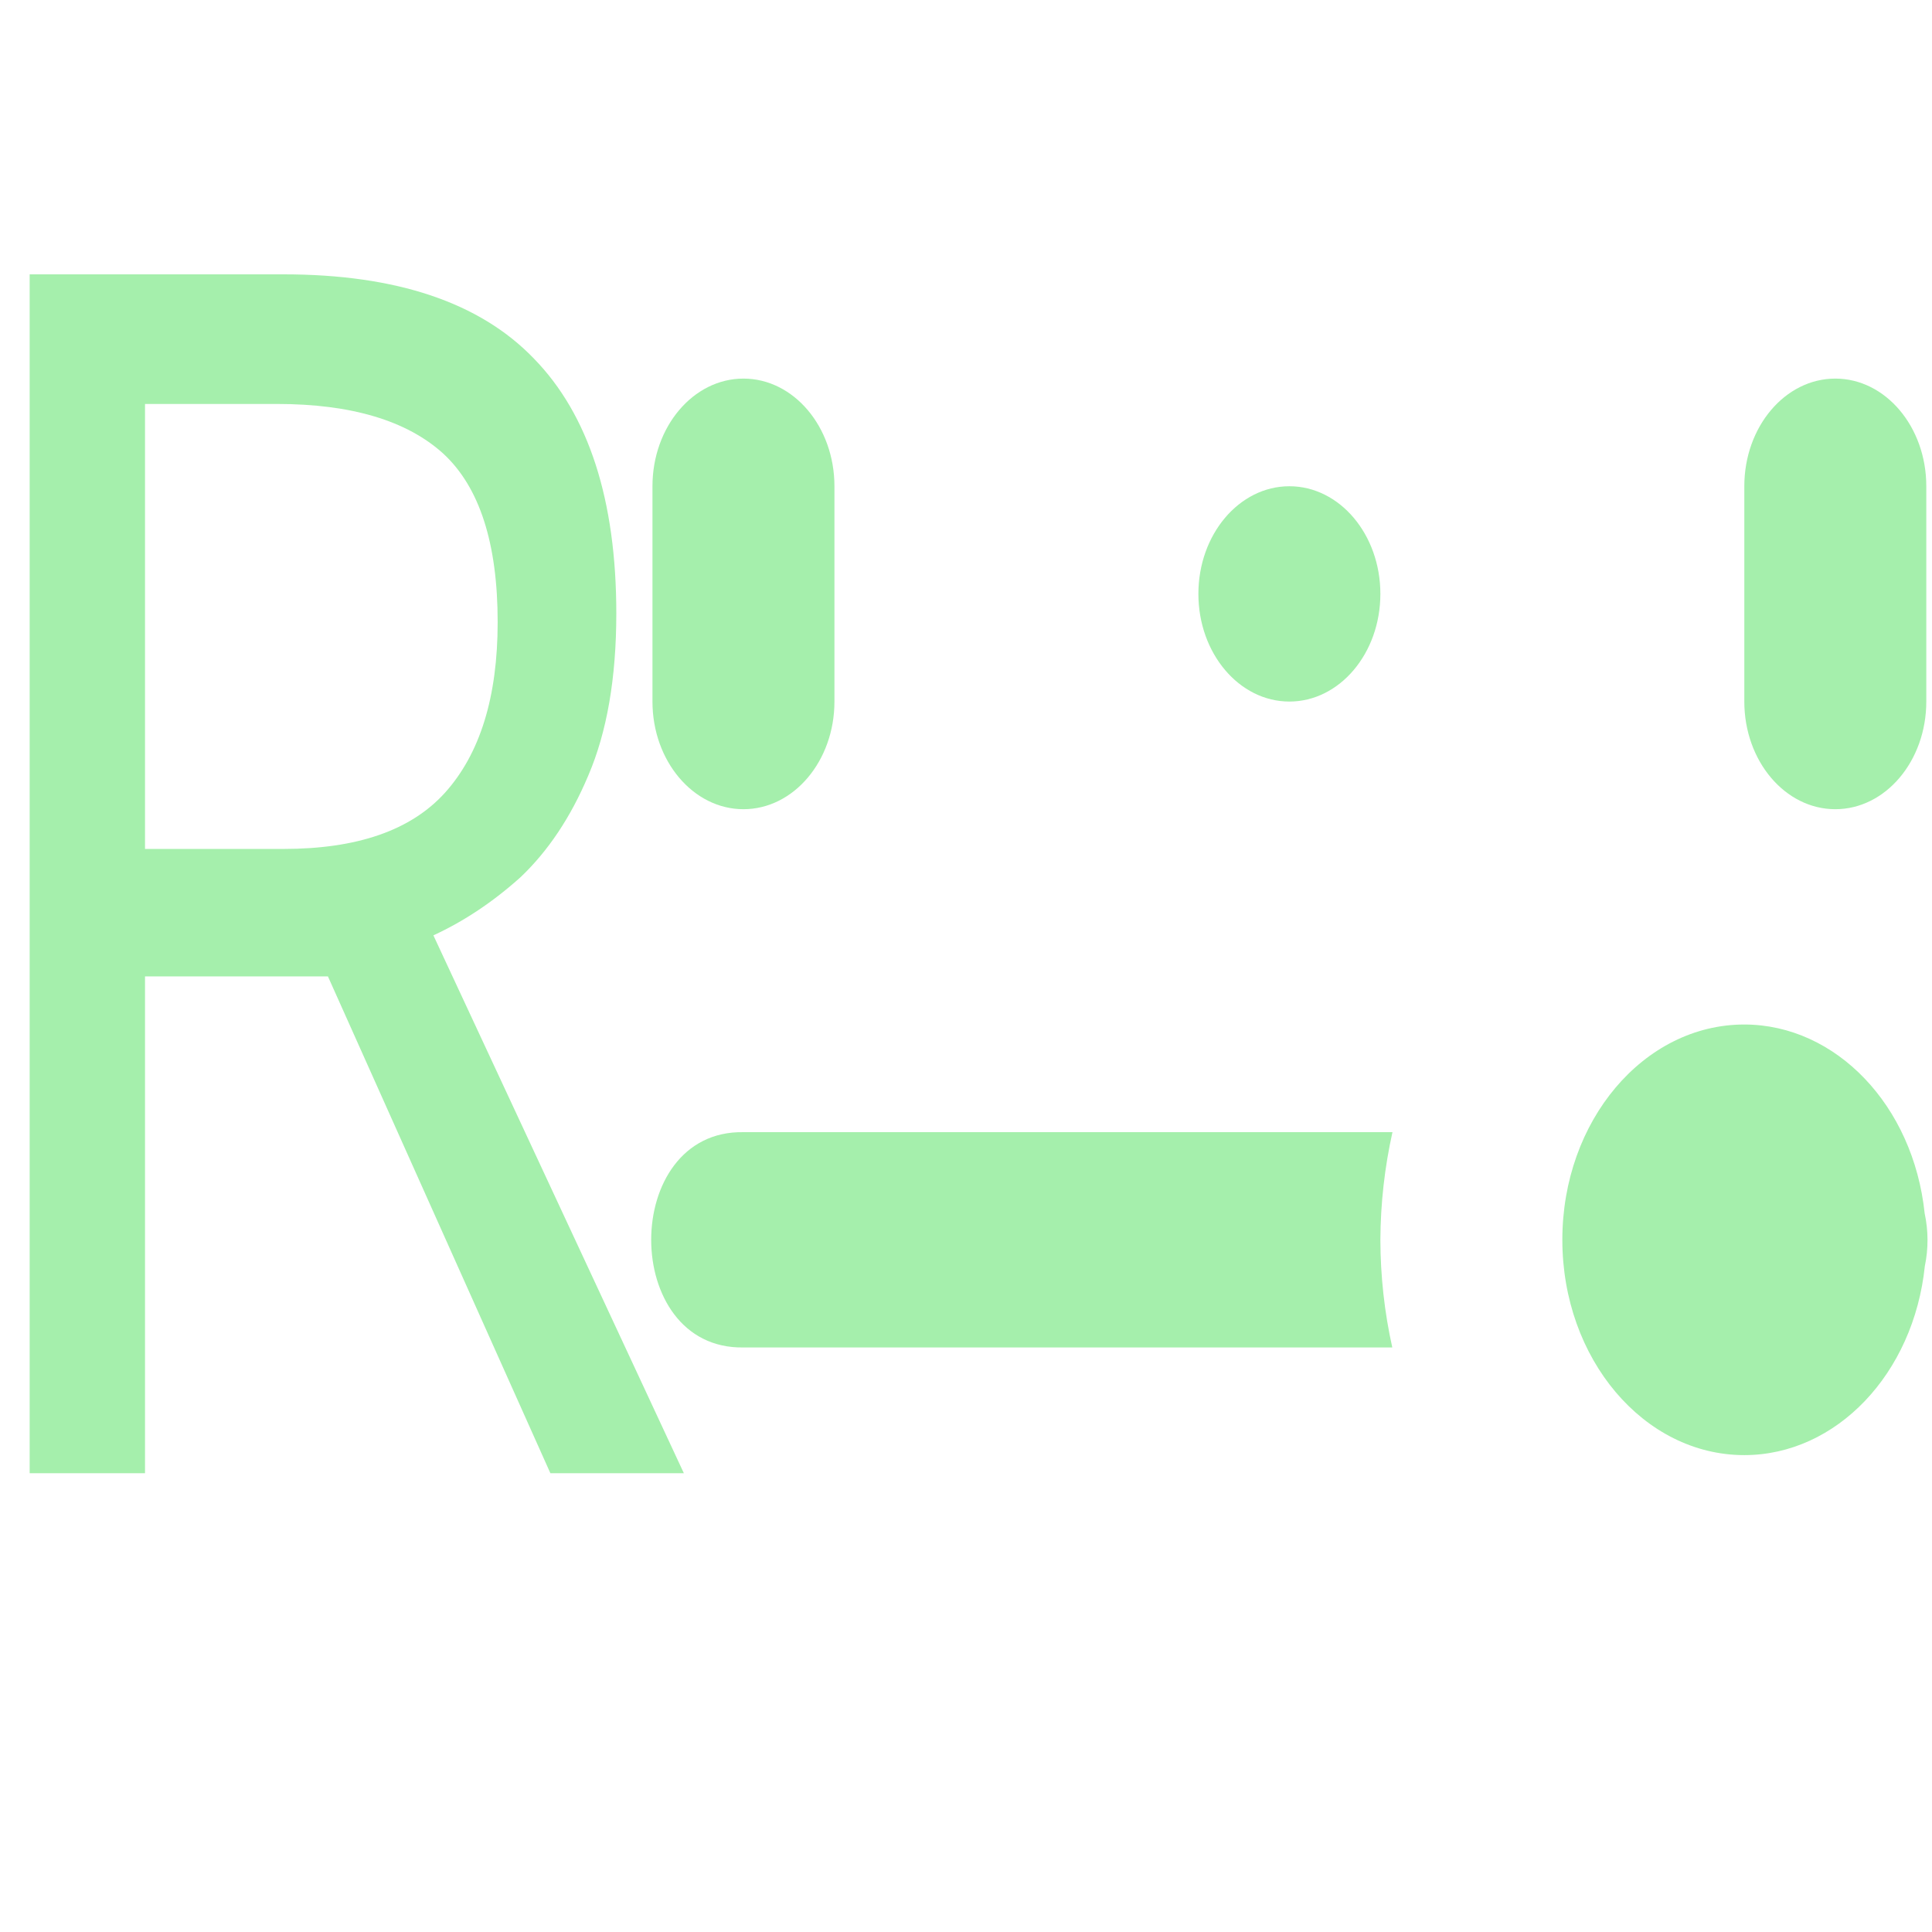
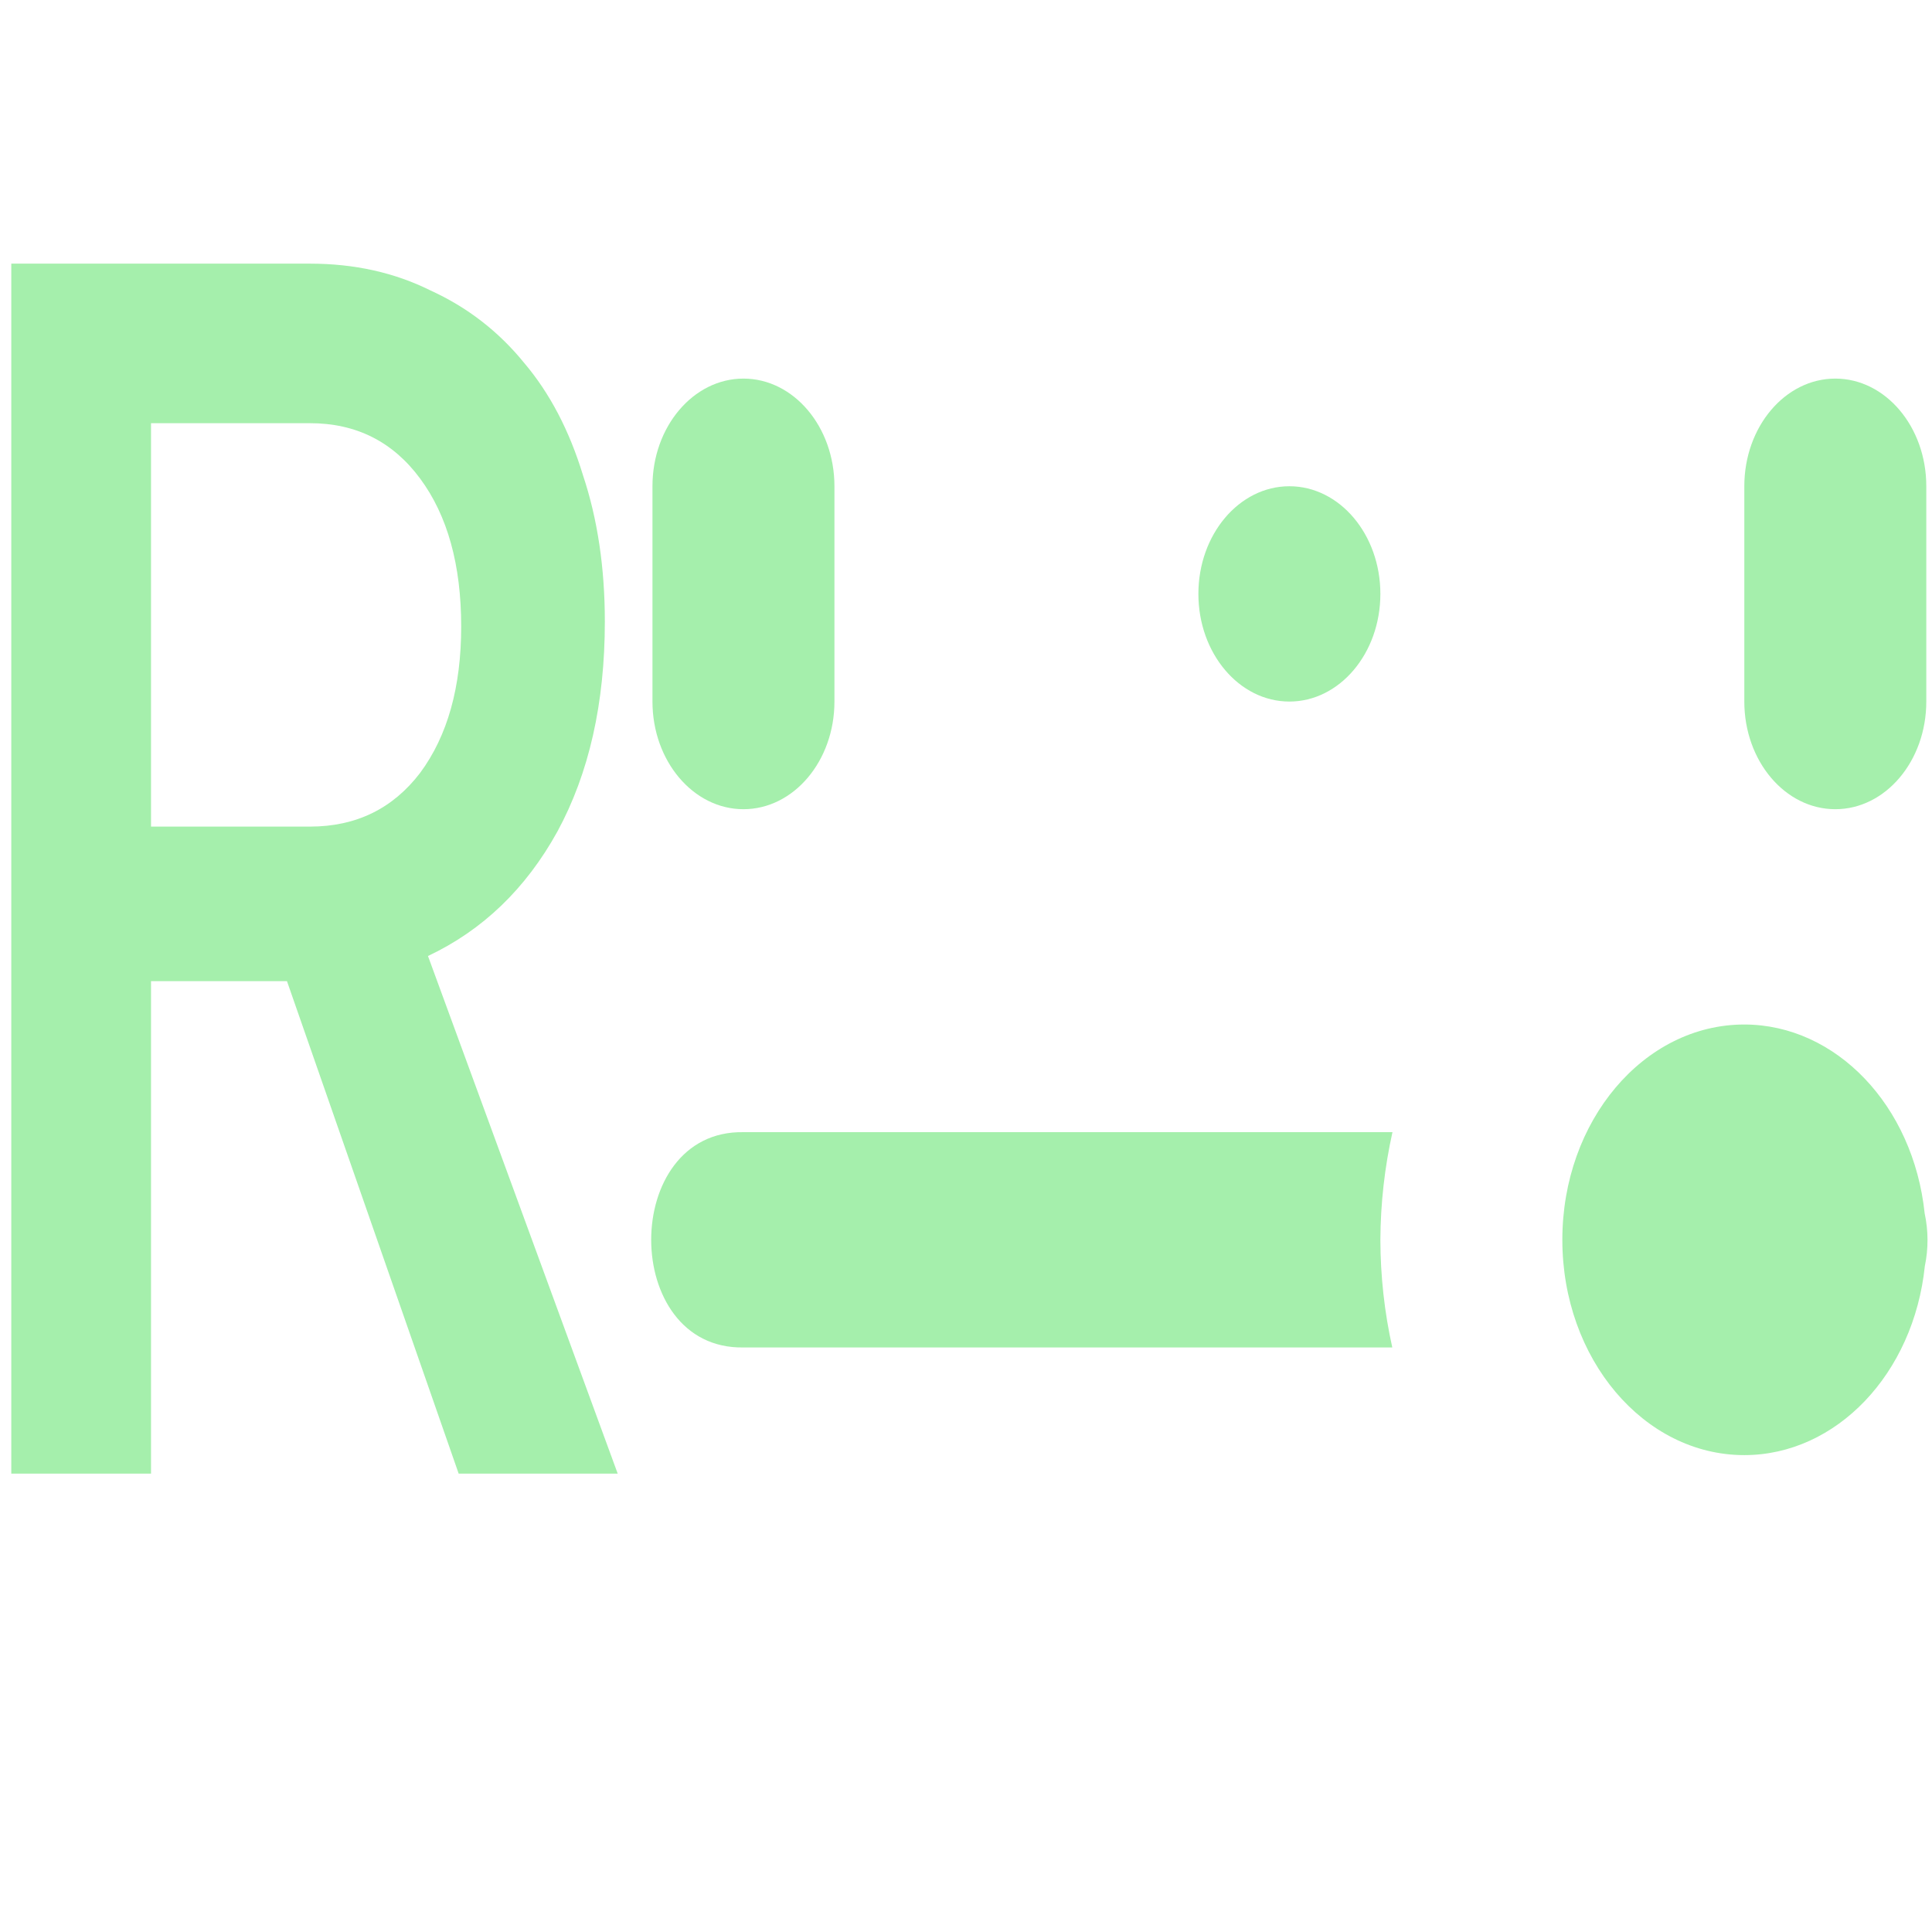
<svg xmlns="http://www.w3.org/2000/svg" width="16" height="16" version="1" id="svg36">
  <defs id="defs40" />
  <g transform="matrix(0.7535222,0,0,0.8915254,4.649916,-923.4823)" id="layer1">
    <path id="path817" transform="translate(0,1036.362)" d="M 2,3 C 1.448,3 1,3.448 1,4 V 6 C 1,6.552 1.448,7 2,7 2.552,7 3,6.552 3,6 V 4 C 3,3.448 2.552,3 2,3 Z m 12,0 c -0.552,0 -1,0.448 -1,1 v 2 c 0,0.552 0.448,1 1,1 0.552,0 1,-0.448 1,-1 V 4 C 15,3.448 14.552,3 14,3 Z M 8,4 C 7.448,4 7,4.448 7,5 7,5.552 7.448,6 8,6 8.552,6 9,5.552 9,5 9,4.448 8.552,4 8,4 Z m 5,5 c -1.105,0 -2,0.895 -2,2 0,1.105 0.895,2 2,2 1.01,-3.37e-4 1.861,-0.754 1.984,-1.756 0.04,-0.161 0.039,-0.33 -0.002,-0.49 C 14.858,9.753 14.008,9.001 13,9 Z M 2,10 C 0.648,9.981 0.648,12.019 2,12 H 9.131 C 9.045,11.674 9.001,11.338 9,11 9.002,10.662 9.047,10.326 9.133,10 Z" style="color:#000000;font-style:normal;font-variant:normal;font-weight:normal;font-stretch:normal;font-size:medium;line-height:normal;font-family:sans-serif;font-variant-ligatures:normal;font-variant-position:normal;font-variant-caps:normal;font-variant-numeric:normal;font-variant-alternates:normal;font-feature-settings:normal;text-indent:0;text-align:start;text-decoration:none;text-decoration-line:none;text-decoration-style:solid;text-decoration-color:#000000;letter-spacing:normal;word-spacing:normal;text-transform:none;writing-mode:lr-tb;direction:ltr;text-orientation:mixed;dominant-baseline:auto;baseline-shift:baseline;text-anchor:start;white-space:normal;shape-padding:0;clip-rule:nonzero;display:inline;overflow:visible;visibility:visible;opacity:1;isolation:auto;mix-blend-mode:normal;color-interpolation:sRGB;color-interpolation-filters:linearRGB;solid-color:#000000;solid-opacity:1;vector-effect:none;fill:#a5efac;fill-opacity:1;fill-rule:nonzero;stroke:none;stroke-width:2;stroke-linecap:round;stroke-linejoin:miter;stroke-miterlimit:4;stroke-dasharray:none;stroke-dashoffset:0;stroke-opacity:1;color-rendering:auto;image-rendering:auto;shape-rendering:auto;text-rendering:auto;enable-background:accumulate" />
  </g>
-   <text xml:space="preserve" style="font-style:normal;font-variant:normal;font-weight:500;font-stretch:normal;font-size:12.155px;line-height:1.25;font-family:'JetBrains Mono';-inkscape-font-specification:'JetBrains Mono Medium';letter-spacing:0px;word-spacing:0px;fill:#a5efac;fill-opacity:1;stroke:none;stroke-width:0.304" x="-0.89" y="10.659" id="text23" transform="scale(0.8734129,1.144934)">
-     <tspan id="tspan21" x="-0.89" y="10.659" style="fill:#a5efac;fill-opacity:1;stroke-width:0.304">R</tspan>
-   </text>
+   <g aria-label="R" transform="scale(0.8734129,1.144934)" style="font-style:normal;font-variant:normal;font-weight:500;font-stretch:normal;font-size:12.155px;line-height:1.25;font-family:'JetBrains Mono';-inkscape-font-specification:'JetBrains Mono Medium';letter-spacing:0px;word-spacing:0px;fill:#a5efac;fill-opacity:1;stroke:none;stroke-width:0.304" id="text23">
+     <path d="M 0.107,1.907 H 2.939 q 0.632,0 1.143,0.194 0.523,0.182 0.887,0.523 0.365,0.328 0.559,0.814 0.207,0.474 0.207,1.058 0,0.887 -0.45,1.519 Q 4.836,6.635 4.058,6.915 L 5.857,10.659 H 4.349 L 2.721,7.097 H 1.432 V 10.659 H 0.107 Z M 1.432,5.979 h 1.507 q 0.656,0 1.045,-0.389 0.389,-0.401 0.389,-1.058 0,-0.669 -0.389,-1.07 Q 3.596,3.061 2.939,3.061 H 1.432 Z" style="fill:#a5efac;fill-opacity:1;stroke-width:0.304" id="path815" />
+   </g>
</svg>
